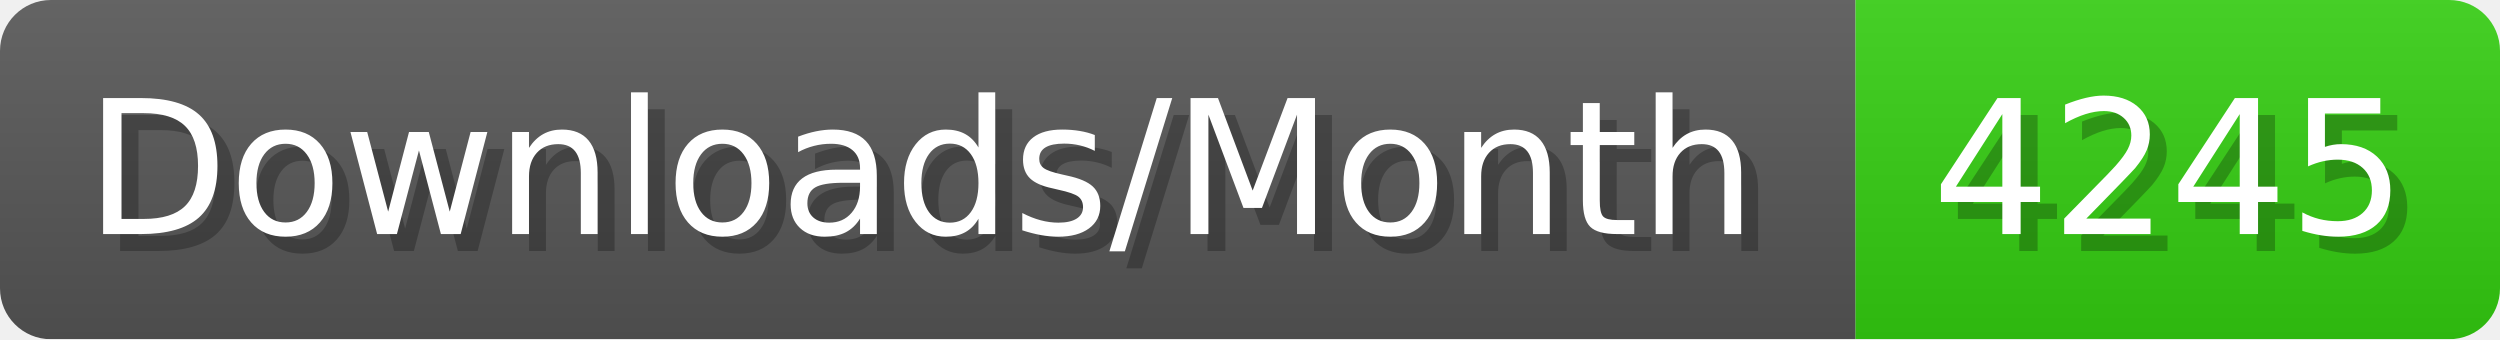
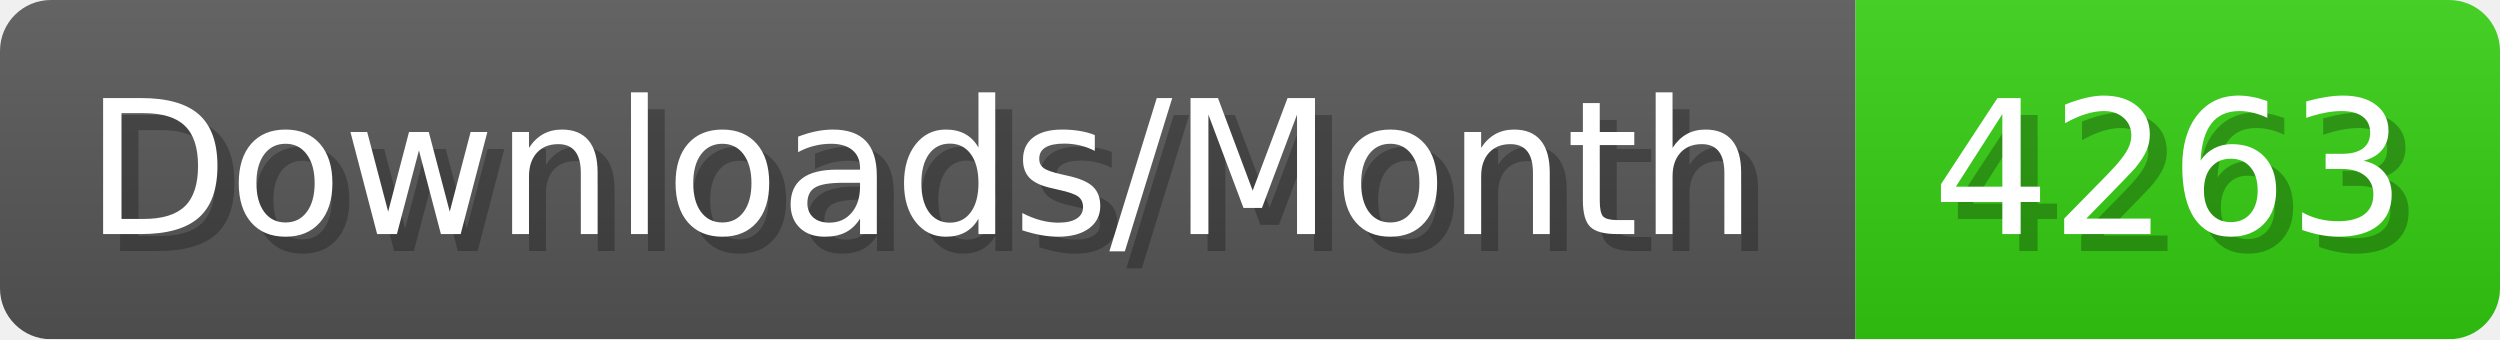
- <svg xmlns="http://www.w3.org/2000/svg" width="147.4" height="20" viewBox="0 0 1474 200" role="img" aria-label="Downloads/Month: 4245">
+ <svg xmlns="http://www.w3.org/2000/svg" width="147.4" height="20" viewBox="0 0 1474 200" role="img" aria-label="Downloads/Month: 4263">
  <linearGradient id="YlXUI" x2="0" y2="100%">
    <stop offset="0" stop-opacity=".1" stop-color="#EEE" />
    <stop offset="1" stop-opacity=".1" />
  </linearGradient>
  <mask id="JHhop">
    <rect width="1474" height="200" rx="30" fill="#FFF" />
  </mask>
  <g mask="url(#JHhop)">
    <rect width="1094" height="200" fill="#555" />
    <rect width="380" height="200" fill="#3C1" x="1094" />
    <rect width="1474" height="200" fill="url(#YlXUI)" />
  </g>
  <g aria-hidden="true" fill="#fff" text-anchor="start" font-family="Verdana,DejaVu Sans,sans-serif" font-size="110">
    <text x="60" y="148" textLength="994" fill="#000" opacity="0.25">Downloads/Month</text>
    <text x="50" y="138" textLength="994">Downloads/Month</text>
-     <text x="1149" y="148" textLength="280" fill="#000" opacity="0.25">4245</text>
-     <text x="1139" y="138" textLength="280">4245</text>
+     <text x="1149" y="148" textLength="280" fill="#000" opacity="0.25">4263</text>
+     <text x="1139" y="138" textLength="280">4263</text>
  </g>
</svg>
